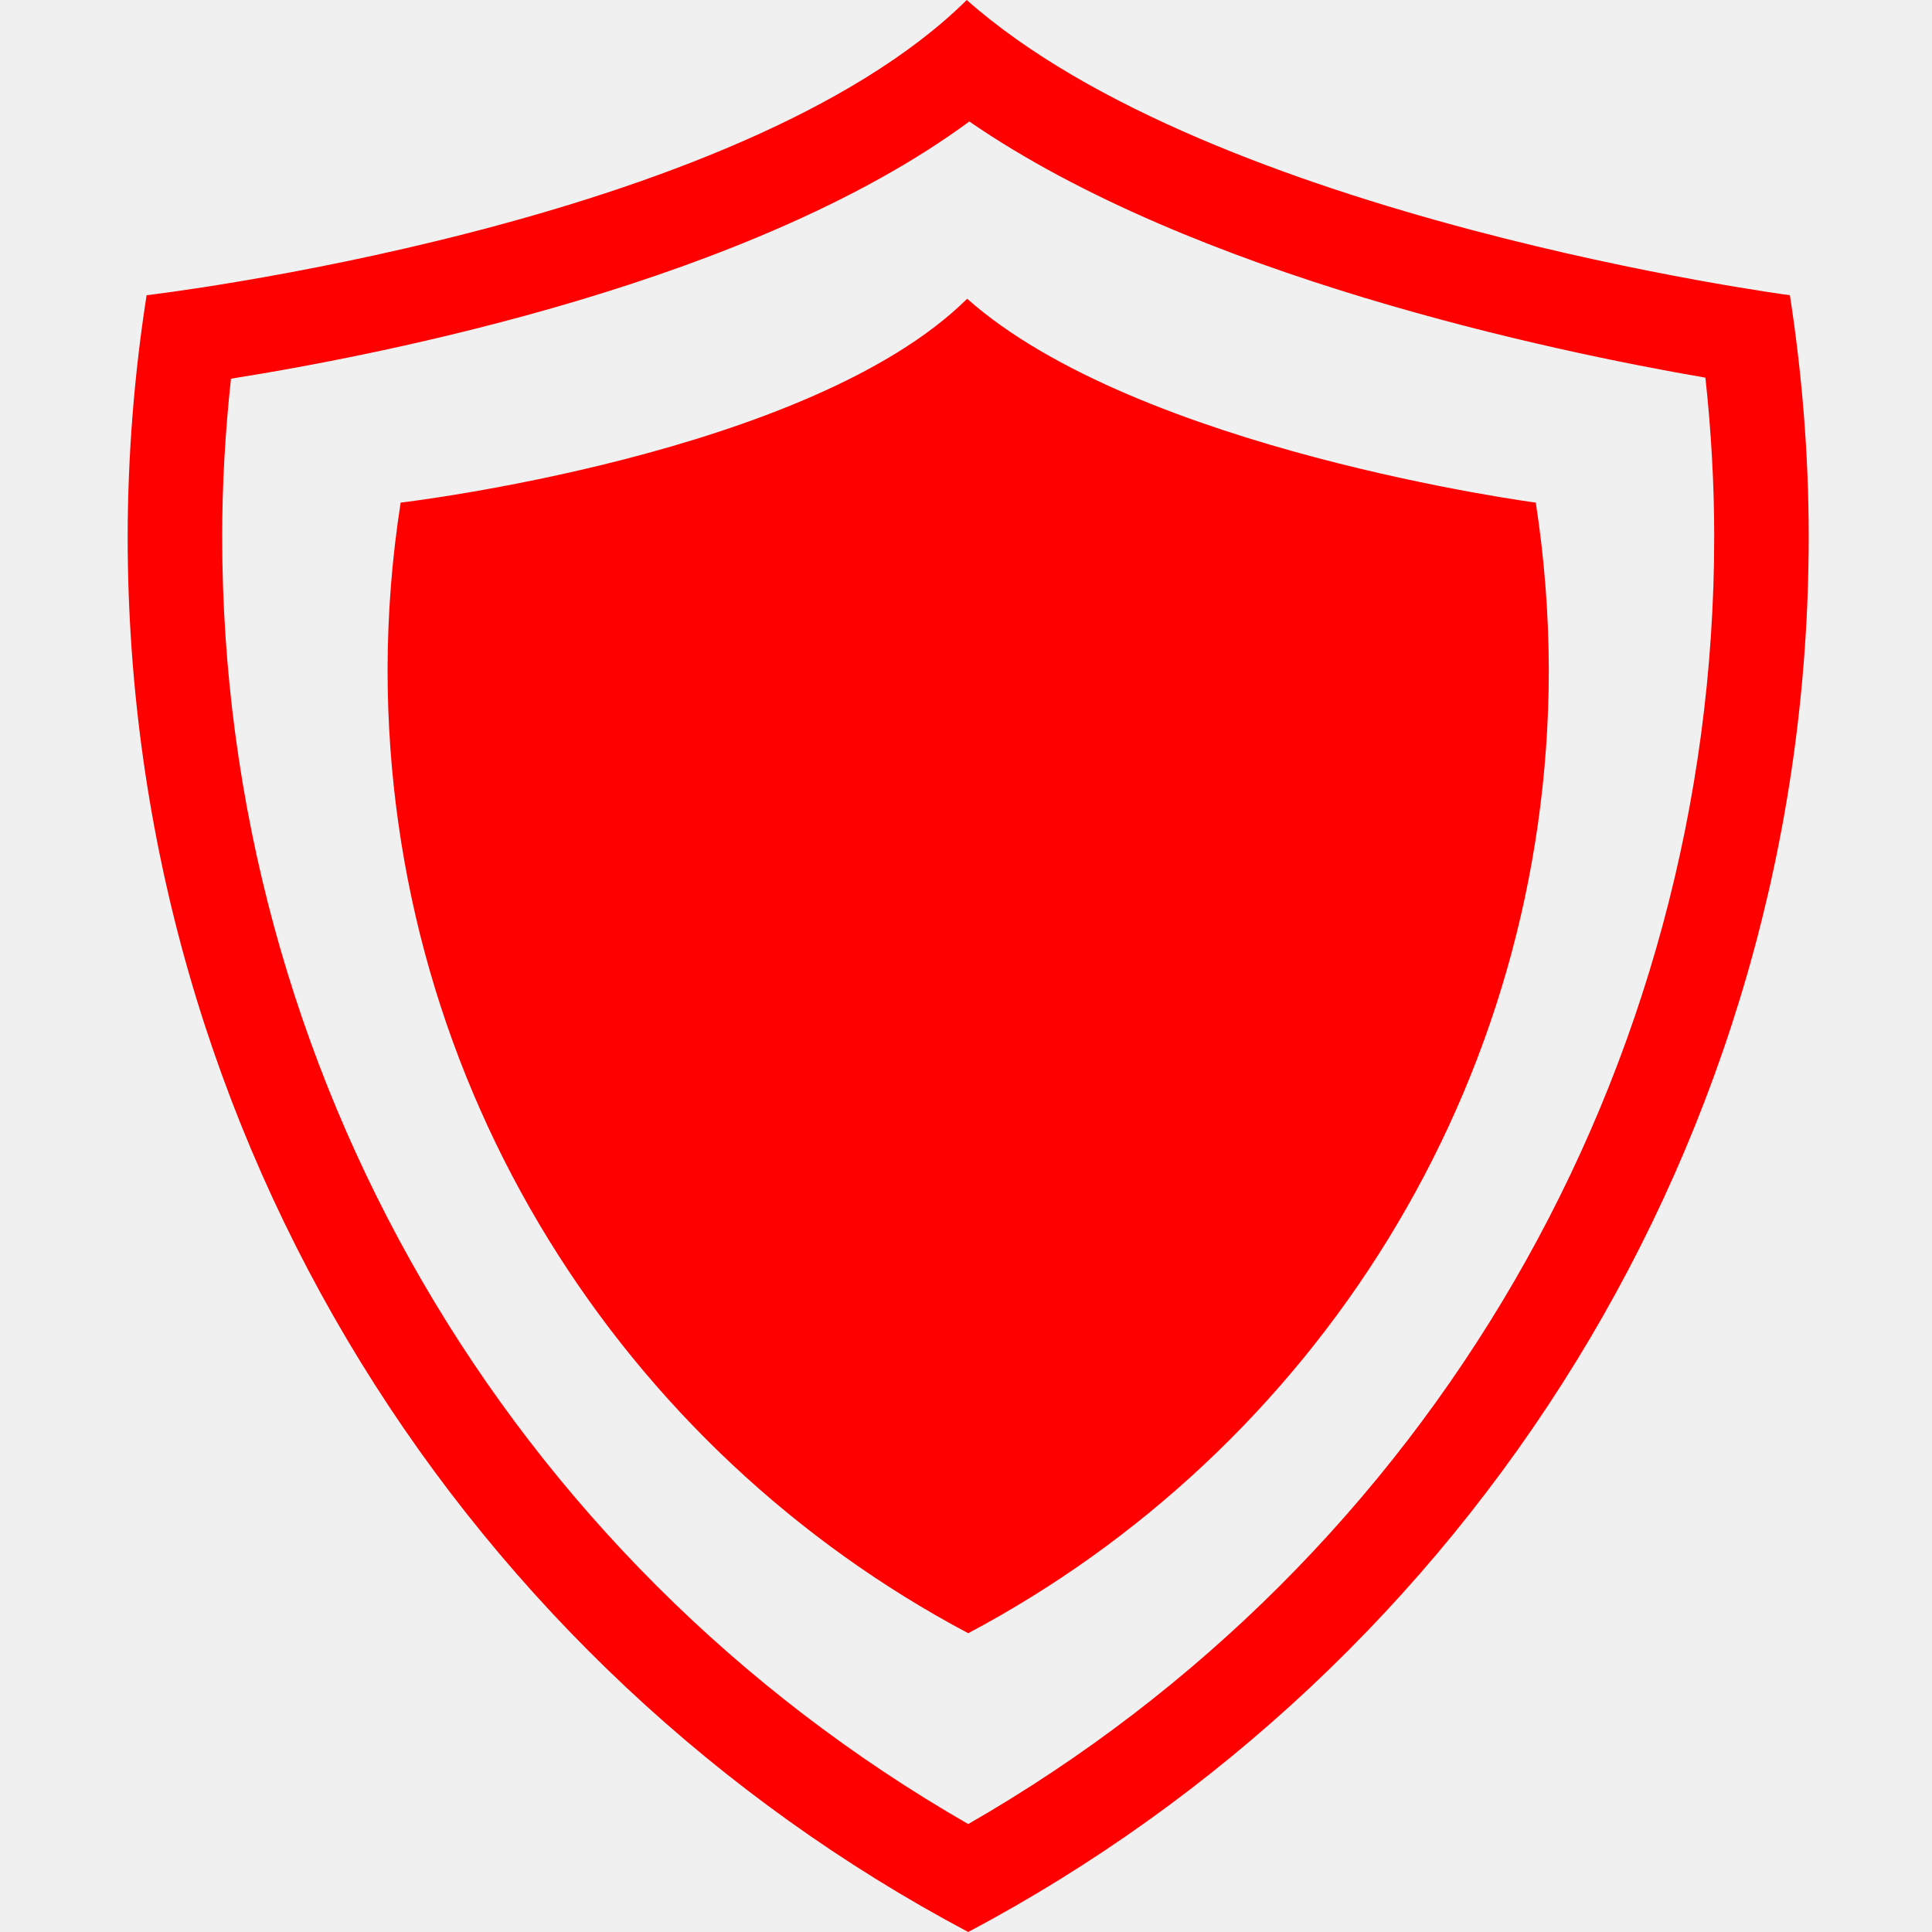
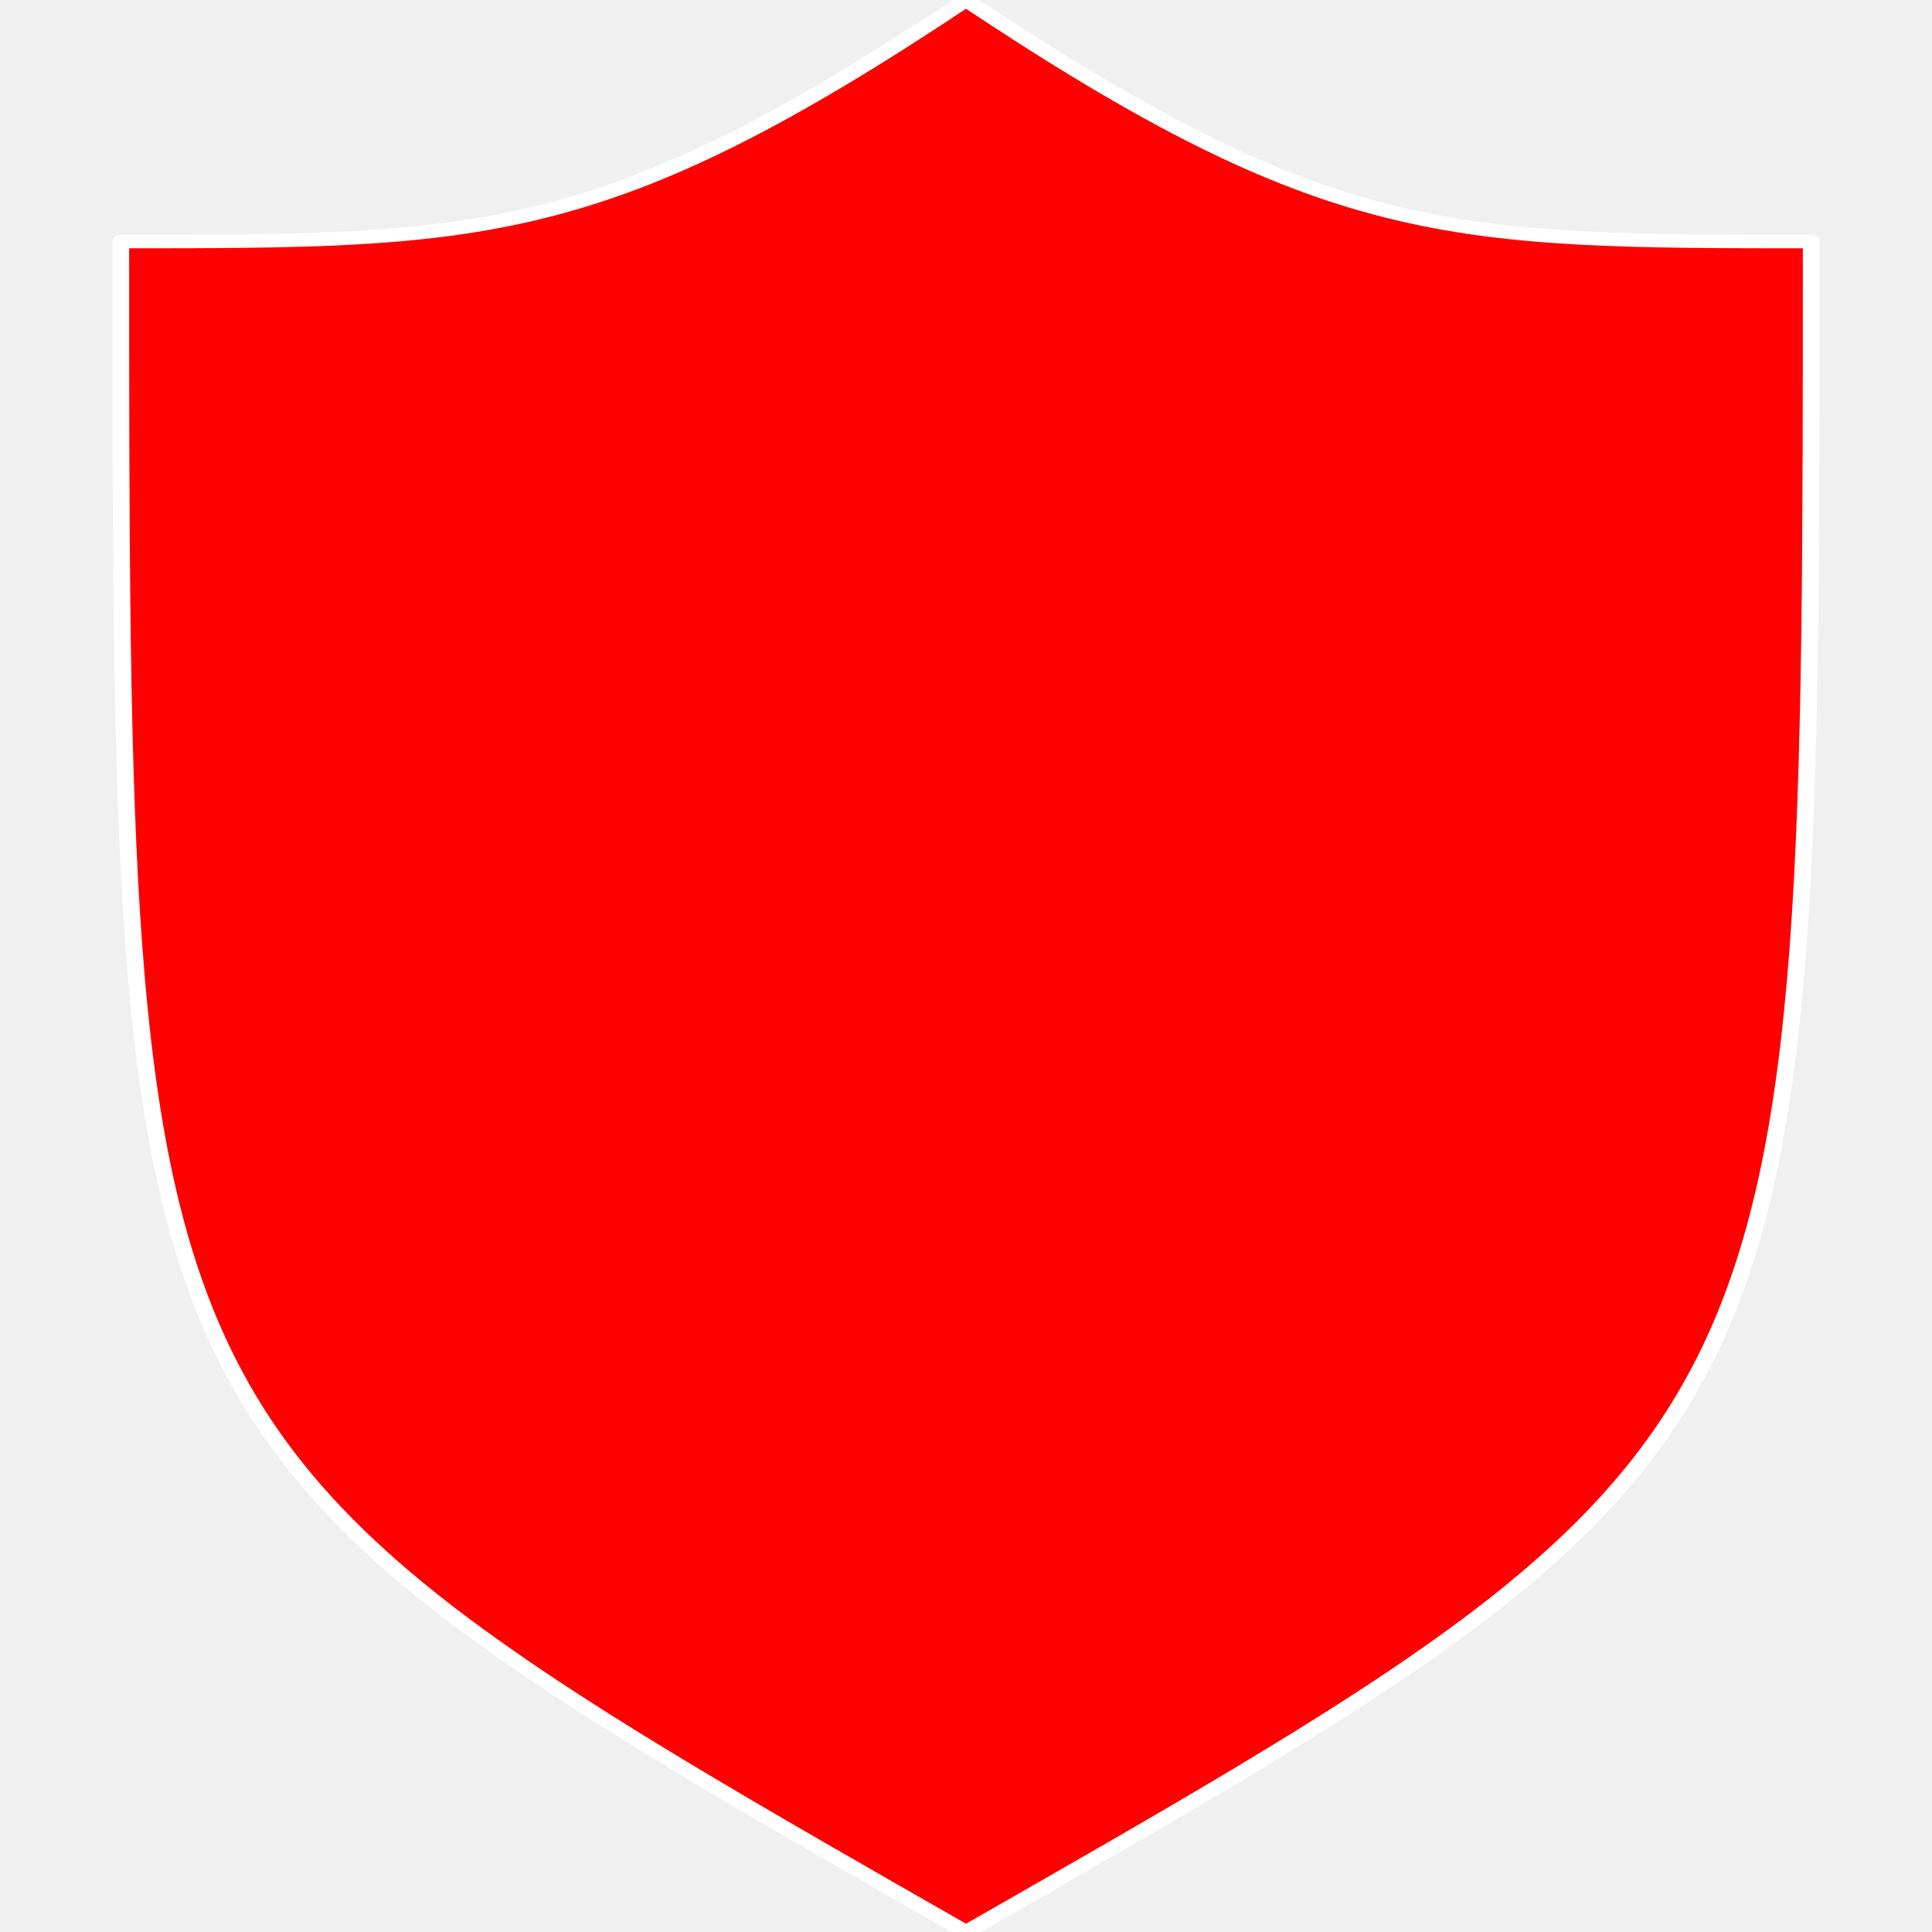
- <svg xmlns="http://www.w3.org/2000/svg" height="300" width="300" viewBox="0 0 100 100">
-   <path fill="#FF0000" d="M50.171 6.288c11.637 8.013 30.191 11.898 38.101 13.26.301 2.772.455 5.527.455 8.223 0 27.634-14.728 52.93-38.612 66.642C26.229 80.697 11.5 55.402 11.5 27.771c0-2.669.154-5.403.455-8.17 8.076-1.283 26.991-5.033 38.216-13.313M50.039 0C38.216 11.699 7.588 15.281 7.588 15.281a81.926 81.926 0 00-.98 12.49c0 31.327 17.64 58.512 43.506 72.229 25.87-13.718 43.504-40.902 43.504-72.229 0-4.25-.346-8.412-.973-12.49.001 0-29.823-3.941-42.606-15.281z" />
-   <path fill="#FF0000" d="M20.738 26.015a56.643 56.643 0 00-.677 8.638c0 21.633 12.19 40.407 30.053 49.882 17.864-9.476 30.052-28.249 30.052-49.882a57.68 57.68 0 00-.674-8.638S58.89 23.296 50.06 15.464c-8.168 8.078-29.322 10.551-29.322 10.551z" />
+ <svg xmlns="http://www.w3.org/2000/svg" width="128" height="128">
+   <path d="M447.834 669.1c-80.631-57.032-80.631-57.032-80.631-199.61 34.556 0 46.075 0 80.63-28.515m0 228.124c80.632-57.03 80.632-57.03 80.632-199.609-34.556 0-46.075 0-80.631-28.515" transform="matrix(-.69452 0 0 .5611 375.03 -247.43)" stroke-width="1.602" stroke-linejoin="round" fill="red" stroke="#fff" stroke-linecap="round" />
</svg>
